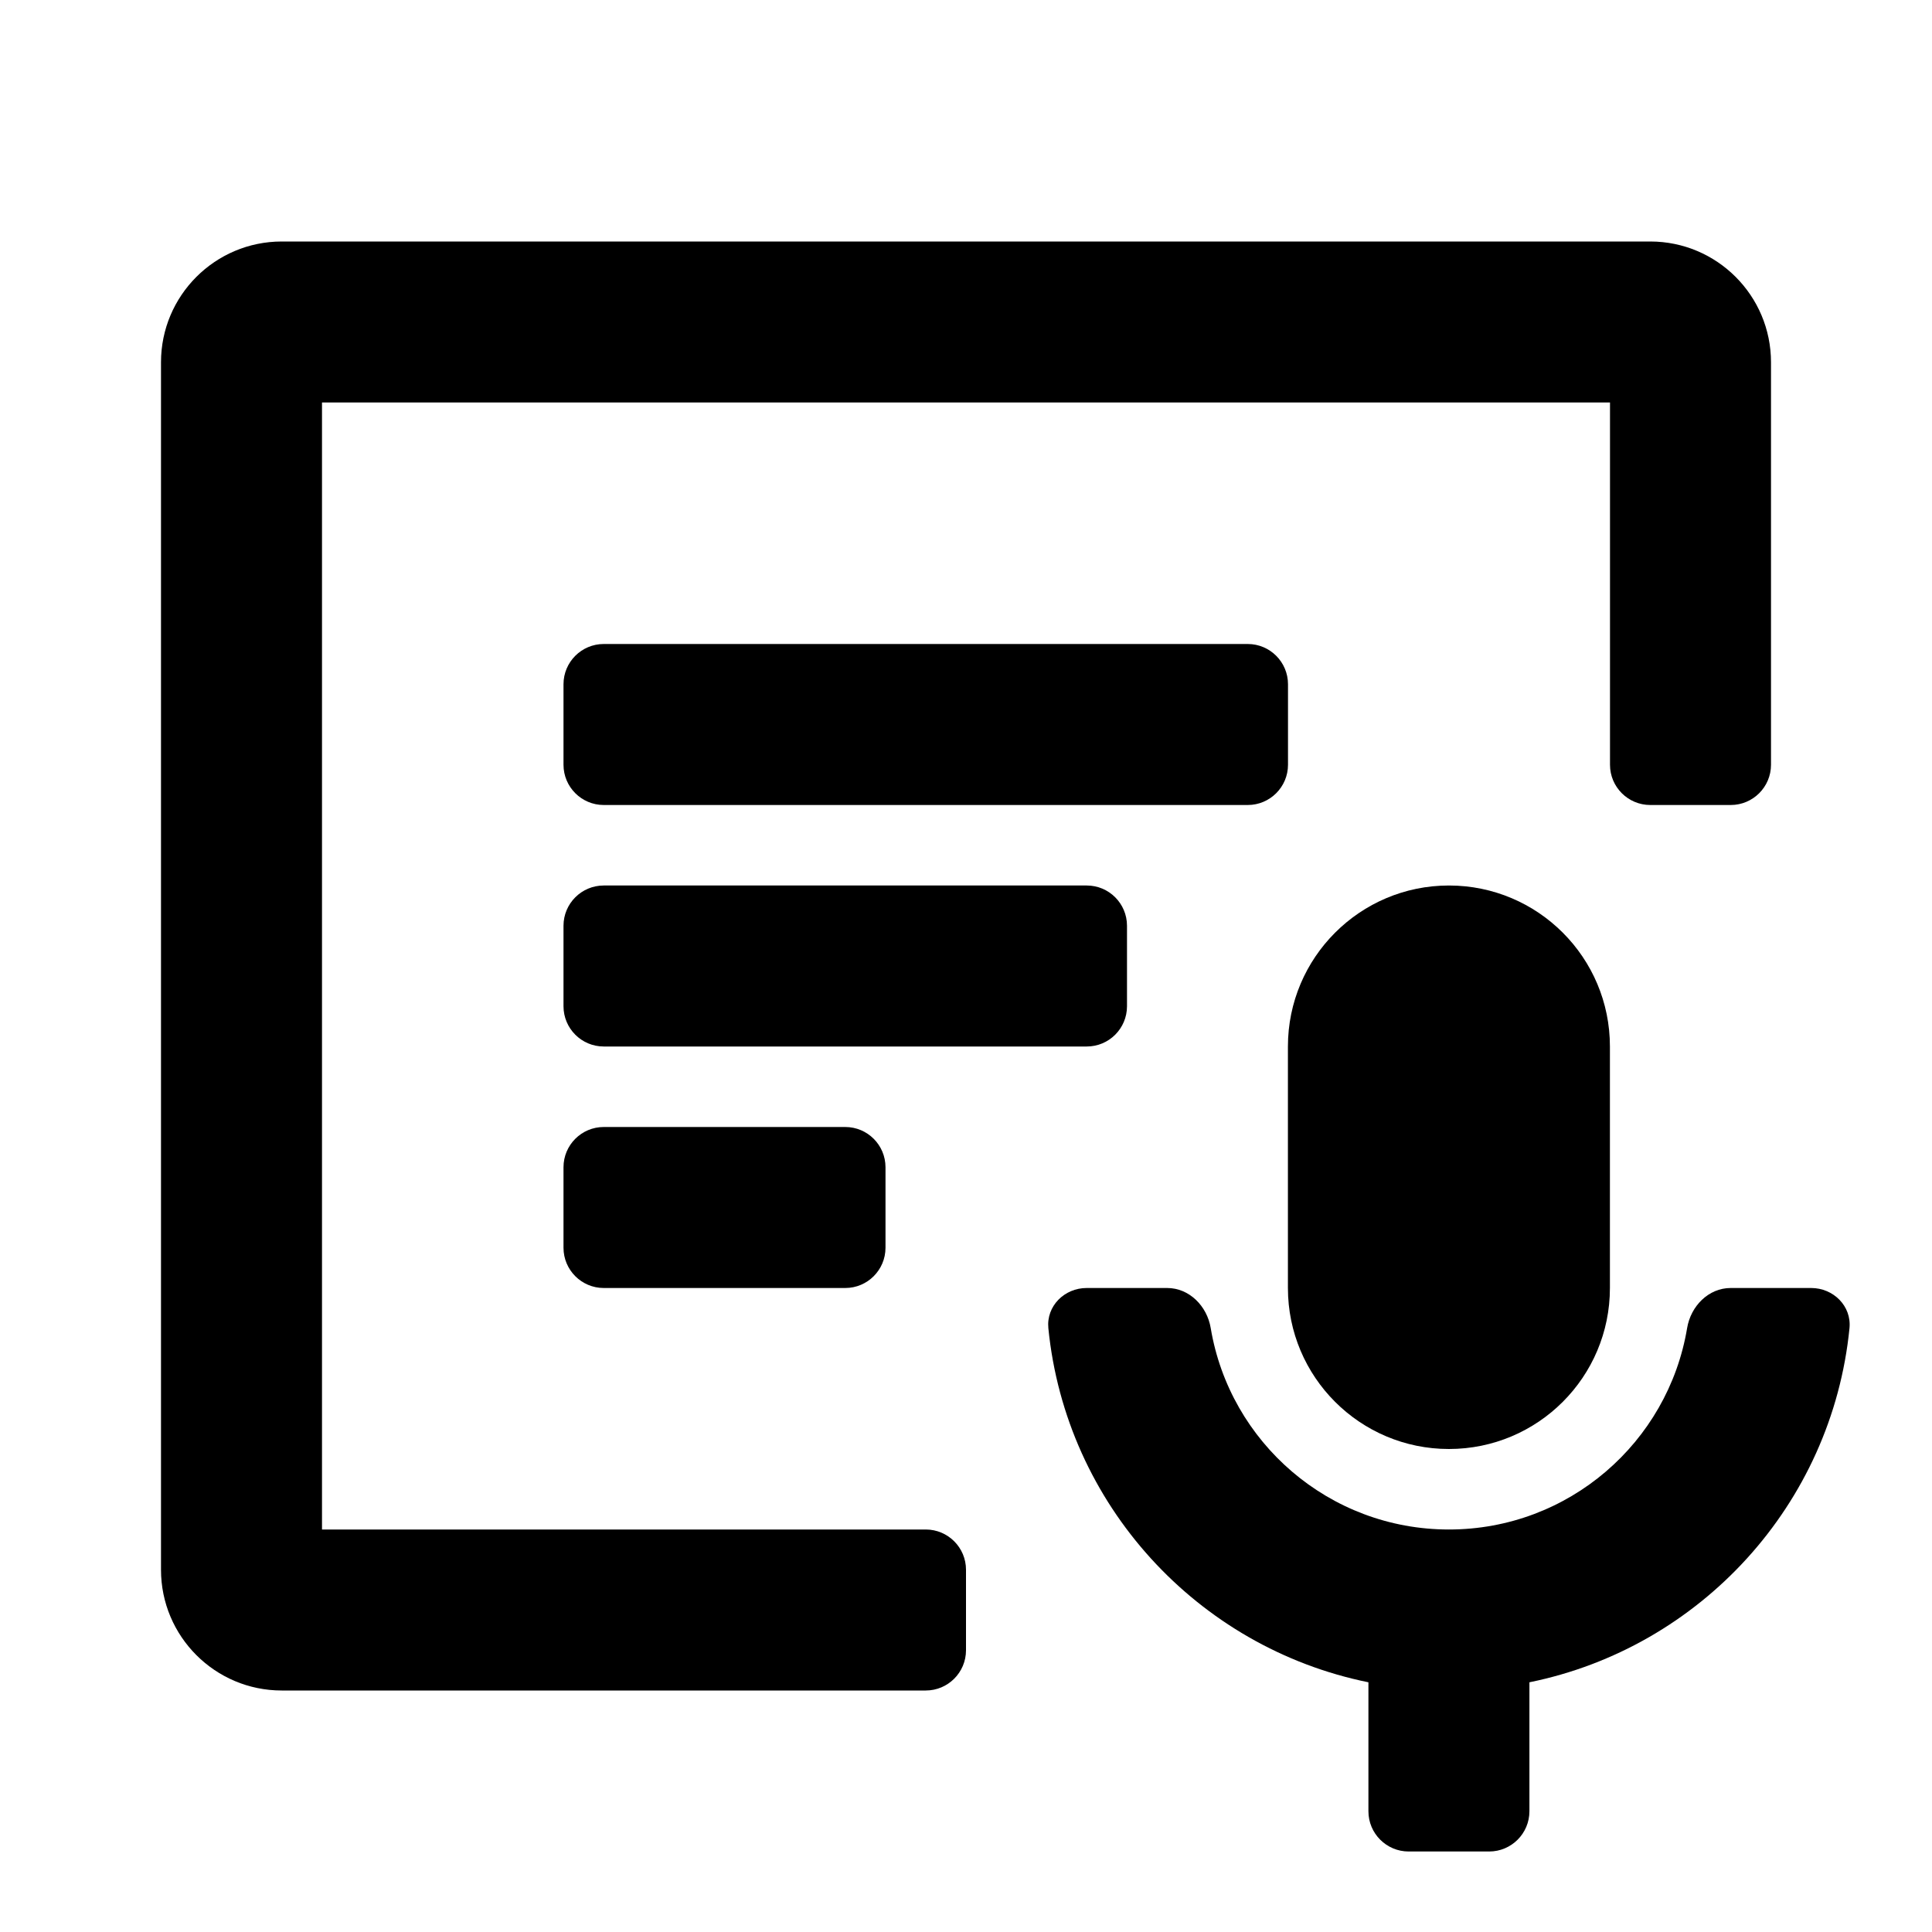
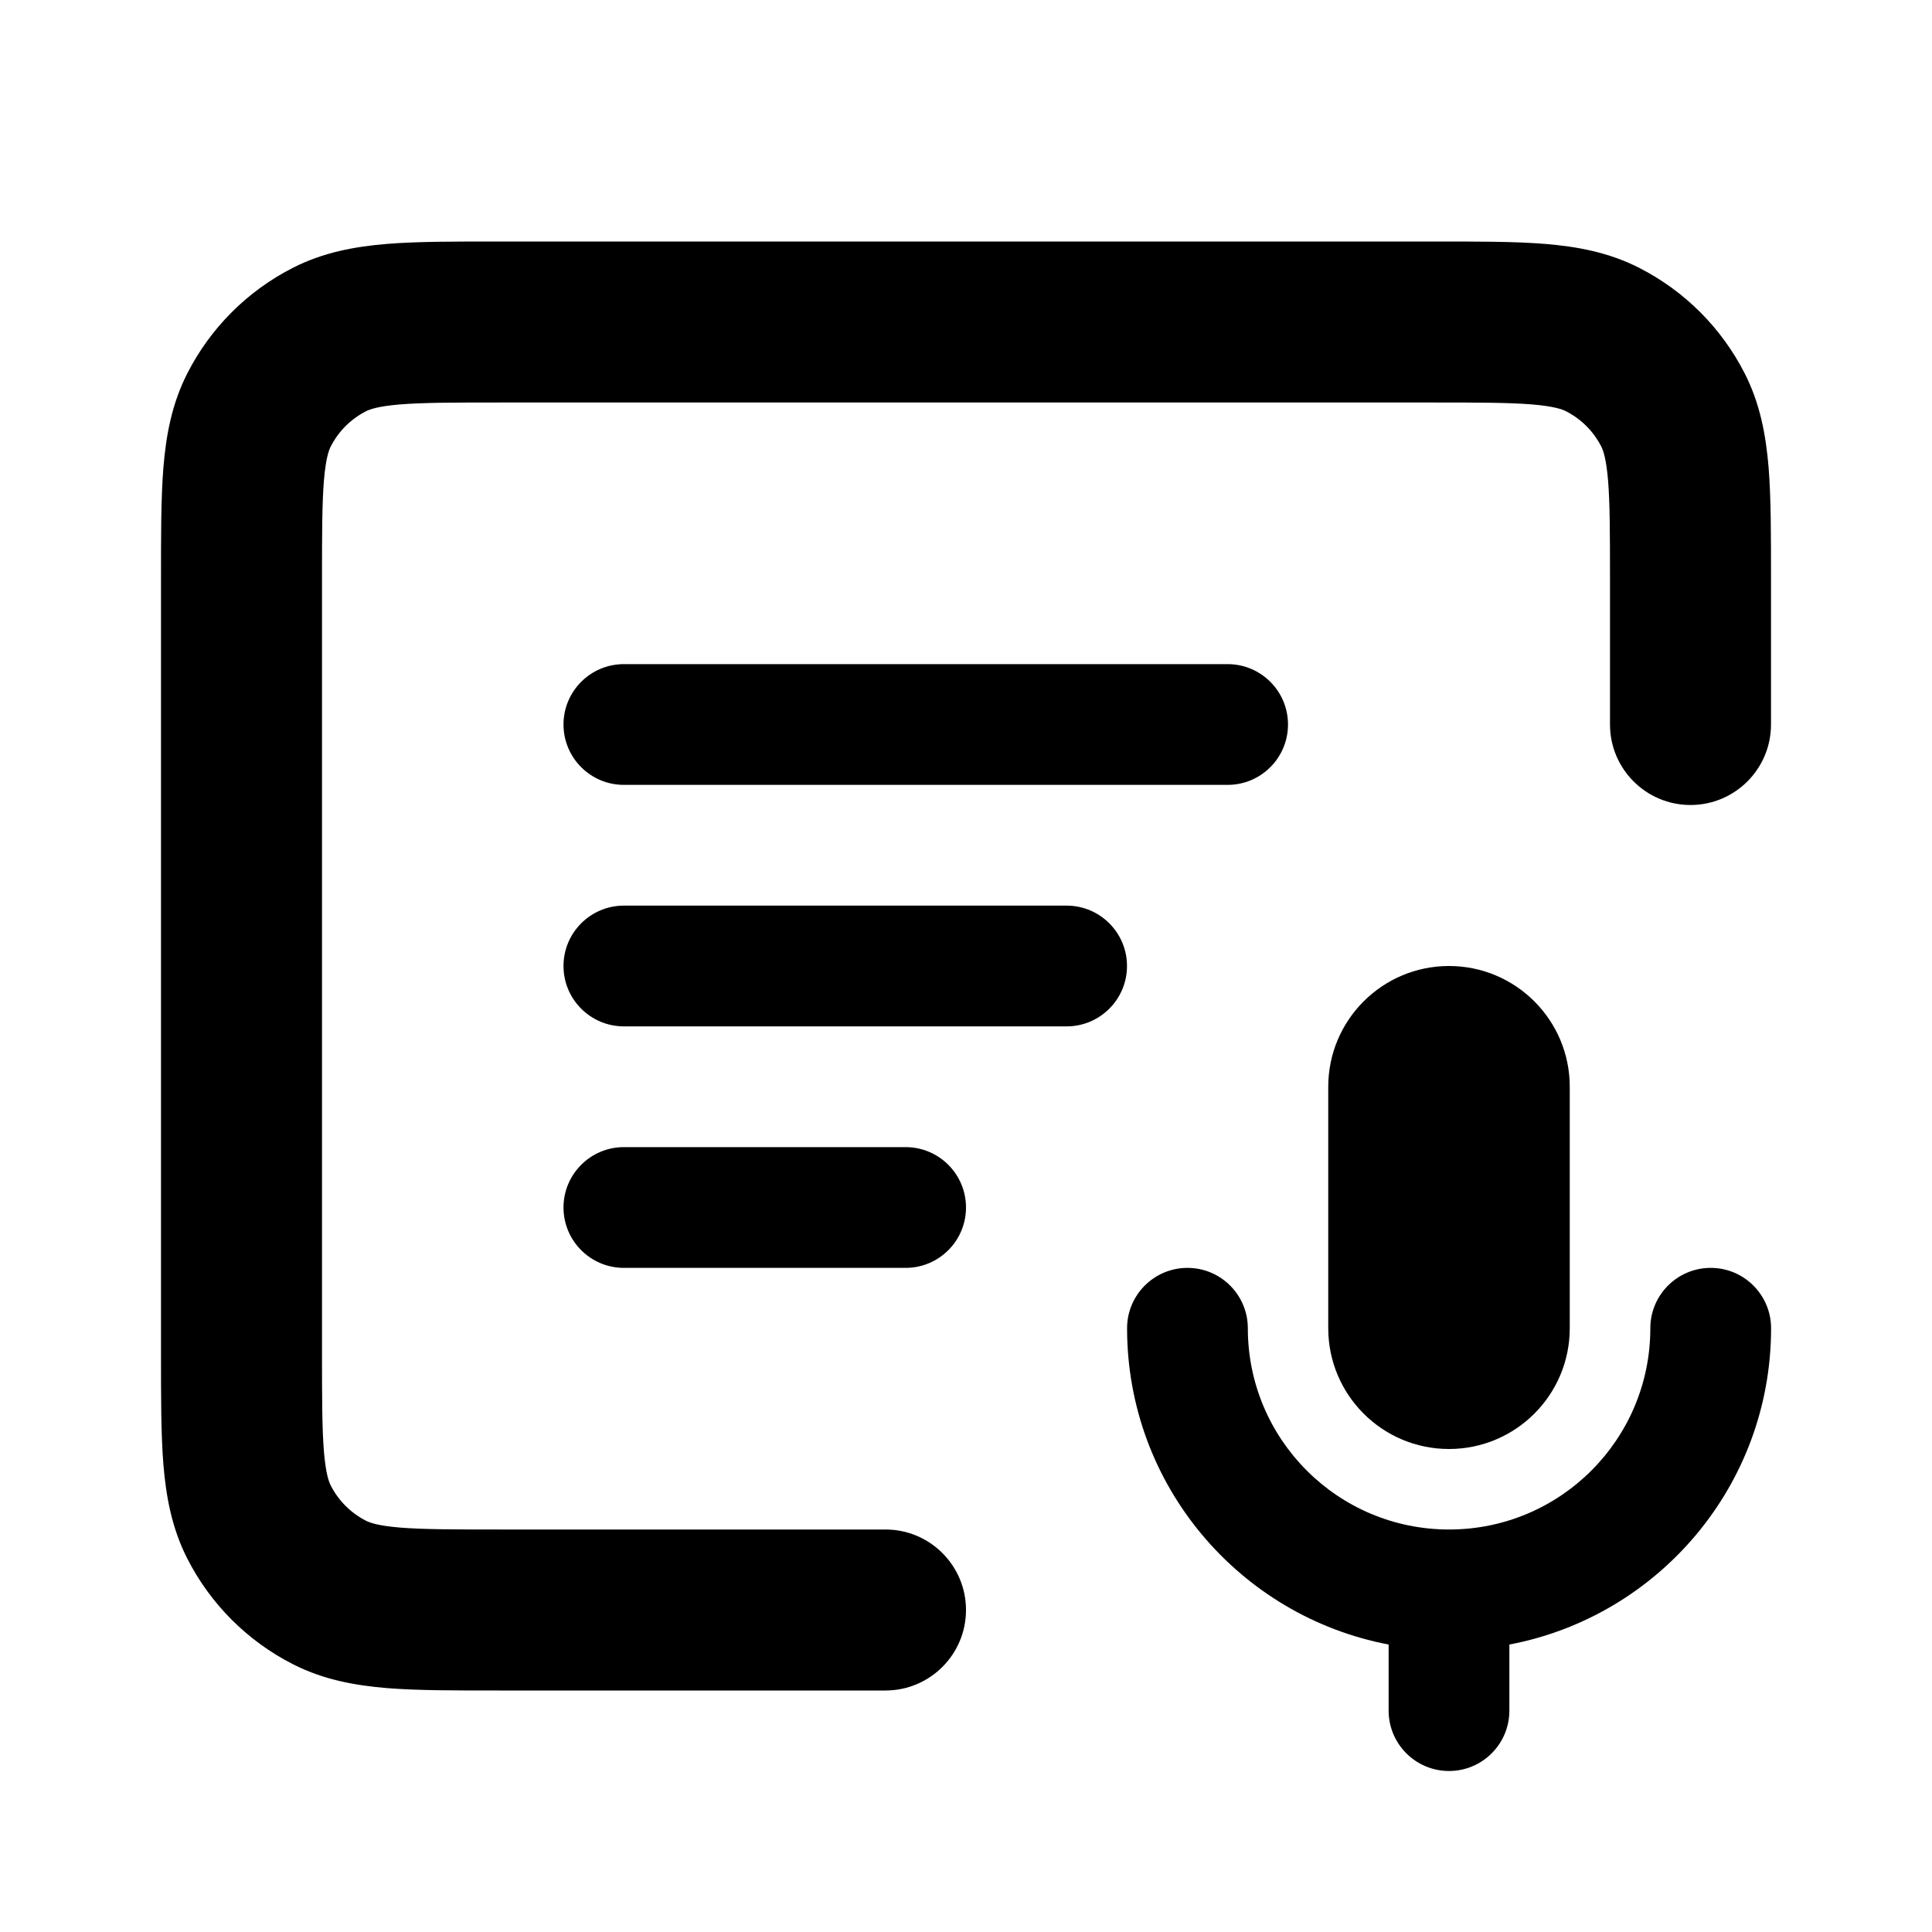
<svg xmlns="http://www.w3.org/2000/svg" width="24" height="24" viewBox="0 0 24 24" class="wd-icon wd-icon-box-text-microphone" role="presentation">
-   <path d="M20.5 3C21.328 3 22 3.672 22 4.5V9.5C22 9.776 21.776 10 21.5 10H20.5C20.224 10 20 9.776 20 9.5V5H4V19H11.5C11.776 19 12 19.224 12 19.5V20.5C12 20.776 11.776 21 11.5 21H3.5C2.672 21 2 20.328 2 19.5V4.5C2 3.672 2.672 3 3.5 3H20.5Z" fill="oklch(0.352 0 0 / 1)" class="wd-icon-fill" />
+   <path d="M17.8 3C18.343 3 18.812 2.999 19.195 3.03C19.591 3.063 19.984 3.134 20.362 3.327C20.927 3.615 21.385 4.073 21.673 4.638C21.866 5.016 21.937 5.409 21.97 5.805C22.001 6.188 22 6.657 22 7.2V9C22 9.552 21.552 10 21 10C20.448 10 20 9.552 20 9V7.2C20 6.624 19.999 6.251 19.976 5.968C19.953 5.696 19.916 5.595 19.891 5.546C19.795 5.358 19.642 5.205 19.454 5.109C19.405 5.084 19.304 5.047 19.032 5.024C18.749 5.001 18.376 5 17.8 5H6.2C5.624 5 5.251 5.001 4.968 5.024C4.696 5.047 4.595 5.084 4.546 5.109C4.358 5.205 4.205 5.358 4.109 5.546C4.084 5.595 4.047 5.696 4.024 5.968C4.001 6.251 4 6.624 4 7.2V16.8C4 17.376 4.001 17.749 4.024 18.032C4.047 18.304 4.084 18.405 4.109 18.454C4.205 18.642 4.358 18.795 4.546 18.891C4.595 18.916 4.696 18.953 4.968 18.976C5.251 18.999 5.624 19 6.2 19H11C11.552 19 12 19.448 12 20C12 20.552 11.552 21 11 21H6.2C5.657 21 5.188 21.001 4.805 20.97C4.409 20.937 4.016 20.866 3.638 20.673C3.073 20.385 2.615 19.927 2.327 19.362C2.134 18.984 2.063 18.591 2.03 18.195C1.999 17.812 2 17.343 2 16.8V7.2C2 6.657 1.999 6.188 2.03 5.805C2.063 5.409 2.134 5.016 2.327 4.638C2.615 4.073 3.073 3.615 3.638 3.327C4.016 3.134 4.409 3.063 4.805 3.03C5.188 2.999 5.657 3 6.2 3H17.8Z" fill="oklch(0.352 0 0 / 1)" class="wd-icon-fill" />
  <g>
-     <path d="M14.499 16C14.775 16 14.995 16.226 15.04 16.498C15.277 17.918 16.512 19 17.999 19C19.486 19 20.721 17.918 20.958 16.498C21.003 16.226 21.223 16 21.499 16H22.499C22.775 16 23.002 16.224 22.975 16.499C22.757 18.692 21.122 20.467 18.999 20.898V22.5C18.999 22.776 18.775 23 18.499 23H17.499C17.223 23 16.999 22.776 16.999 22.5V20.898C14.876 20.467 13.241 18.692 13.023 16.499C12.996 16.224 13.223 16 13.499 16H14.499Z" fill="oklch(0.352 0 0 / 1)" class="wd-icon-accent" />
-     <path d="M17.999 11C19.104 11 19.999 11.895 19.999 13V16C19.999 17.105 19.104 18 17.999 18C16.895 18 15.999 17.105 15.999 16V13C15.999 11.896 16.895 11 17.999 11Z" fill="oklch(0.352 0 0 / 1)" class="wd-icon-accent" />
-     <path d="M10.5 14C10.776 14 11 14.224 11 14.5V15.5C11 15.776 10.776 16 10.5 16H7.5C7.224 16 7 15.776 7 15.5V14.5C7 14.224 7.224 14 7.5 14H10.5Z" fill="oklch(0.352 0 0 / 1)" class="wd-icon-accent" />
-     <path d="M13.5 11C13.776 11 14 11.224 14 11.5V12.5C14 12.776 13.776 13 13.5 13H7.5C7.224 13 7 12.776 7 12.5V11.5C7 11.224 7.224 11 7.5 11H13.5Z" fill="oklch(0.352 0 0 / 1)" class="wd-icon-accent" />
-     <path d="M15.5 8C15.776 8 16 8.224 16 8.5V9.5C16 9.776 15.776 10 15.5 10H7.5C7.224 10 7 9.776 7 9.5V8.5C7 8.224 7.224 8 7.5 8H15.5Z" fill="oklch(0.352 0 0 / 1)" class="wd-icon-accent" />
+     <path d="M21.251 15.75C21.665 15.75 22.001 16.086 22.001 16.5C22.001 18.453 20.601 20.078 18.75 20.429V21.25C18.75 21.664 18.414 22 18 22C17.586 22 17.25 21.664 17.25 21.25V20.429C15.4 20.077 14.001 18.452 14.001 16.5C14.001 16.086 14.337 15.75 14.751 15.75C15.165 15.75 15.501 16.086 15.501 16.5C15.501 17.881 16.62 19 18.001 19C19.382 19 20.501 17.881 20.501 16.5C20.501 16.086 20.837 15.75 21.251 15.75Z" fill="oklch(0.352 0 0 / 1)" class="wd-icon-accent" />
+     <path d="M18 12C18.828 12 19.5 12.672 19.5 13.5V16.5C19.5 17.328 18.828 18 18 18C17.172 18 16.5 17.328 16.5 16.5V13.5C16.5 12.672 17.172 12 18 12Z" fill="oklch(0.352 0 0 / 1)" class="wd-icon-accent" />
+     <path d="M11.25 14.25C11.664 14.25 12 14.586 12 15C12 15.414 11.664 15.75 11.25 15.75H7.75C7.336 15.75 7 15.414 7 15C7 14.586 7.336 14.25 7.75 14.25H11.25Z" fill="oklch(0.352 0 0 / 1)" class="wd-icon-accent" />
+     <path d="M13.25 11.25C13.664 11.25 14 11.586 14 12C14 12.414 13.664 12.75 13.25 12.75H7.75C7.336 12.75 7 12.414 7 12C7 11.586 7.336 11.25 7.75 11.25H13.25Z" fill="oklch(0.352 0 0 / 1)" class="wd-icon-accent" />
+     <path d="M15.25 8.25C15.664 8.25 16 8.586 16 9C16 9.414 15.664 9.75 15.25 9.75H7.75C7.336 9.75 7 9.414 7 9C7 8.586 7.336 8.25 7.75 8.25H15.25Z" fill="oklch(0.352 0 0 / 1)" class="wd-icon-accent" />
  </g>
</svg>
